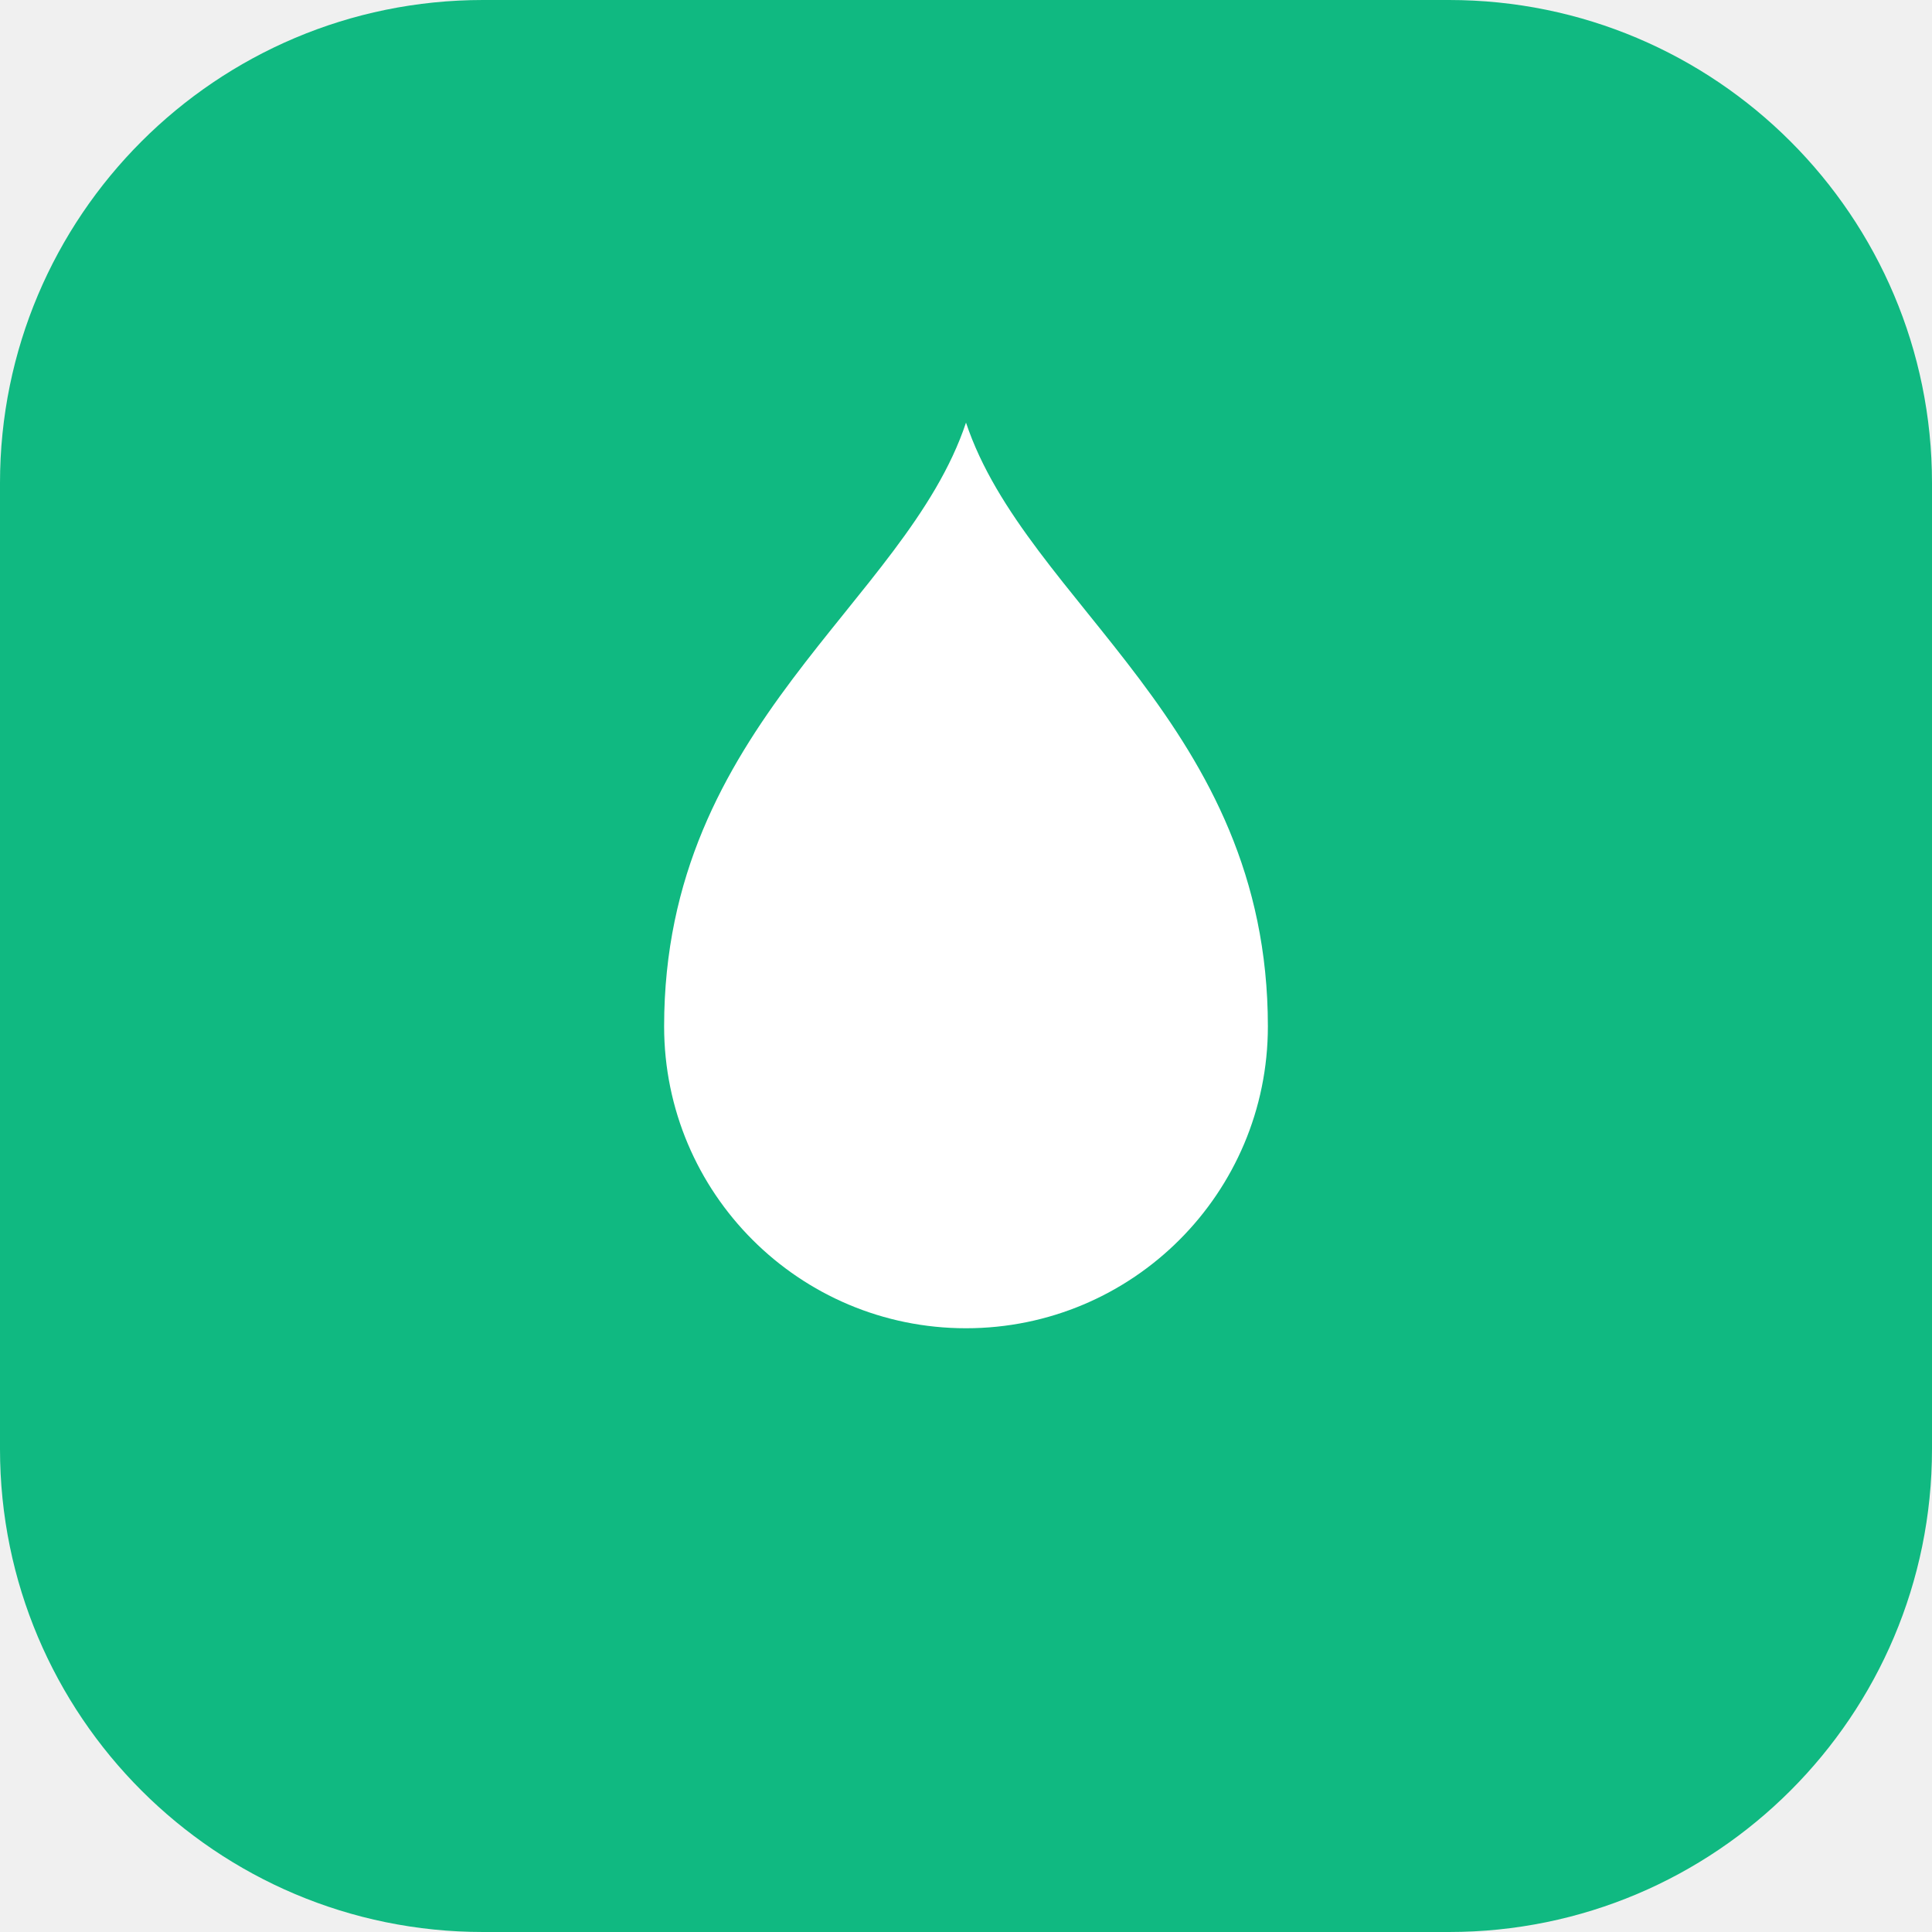
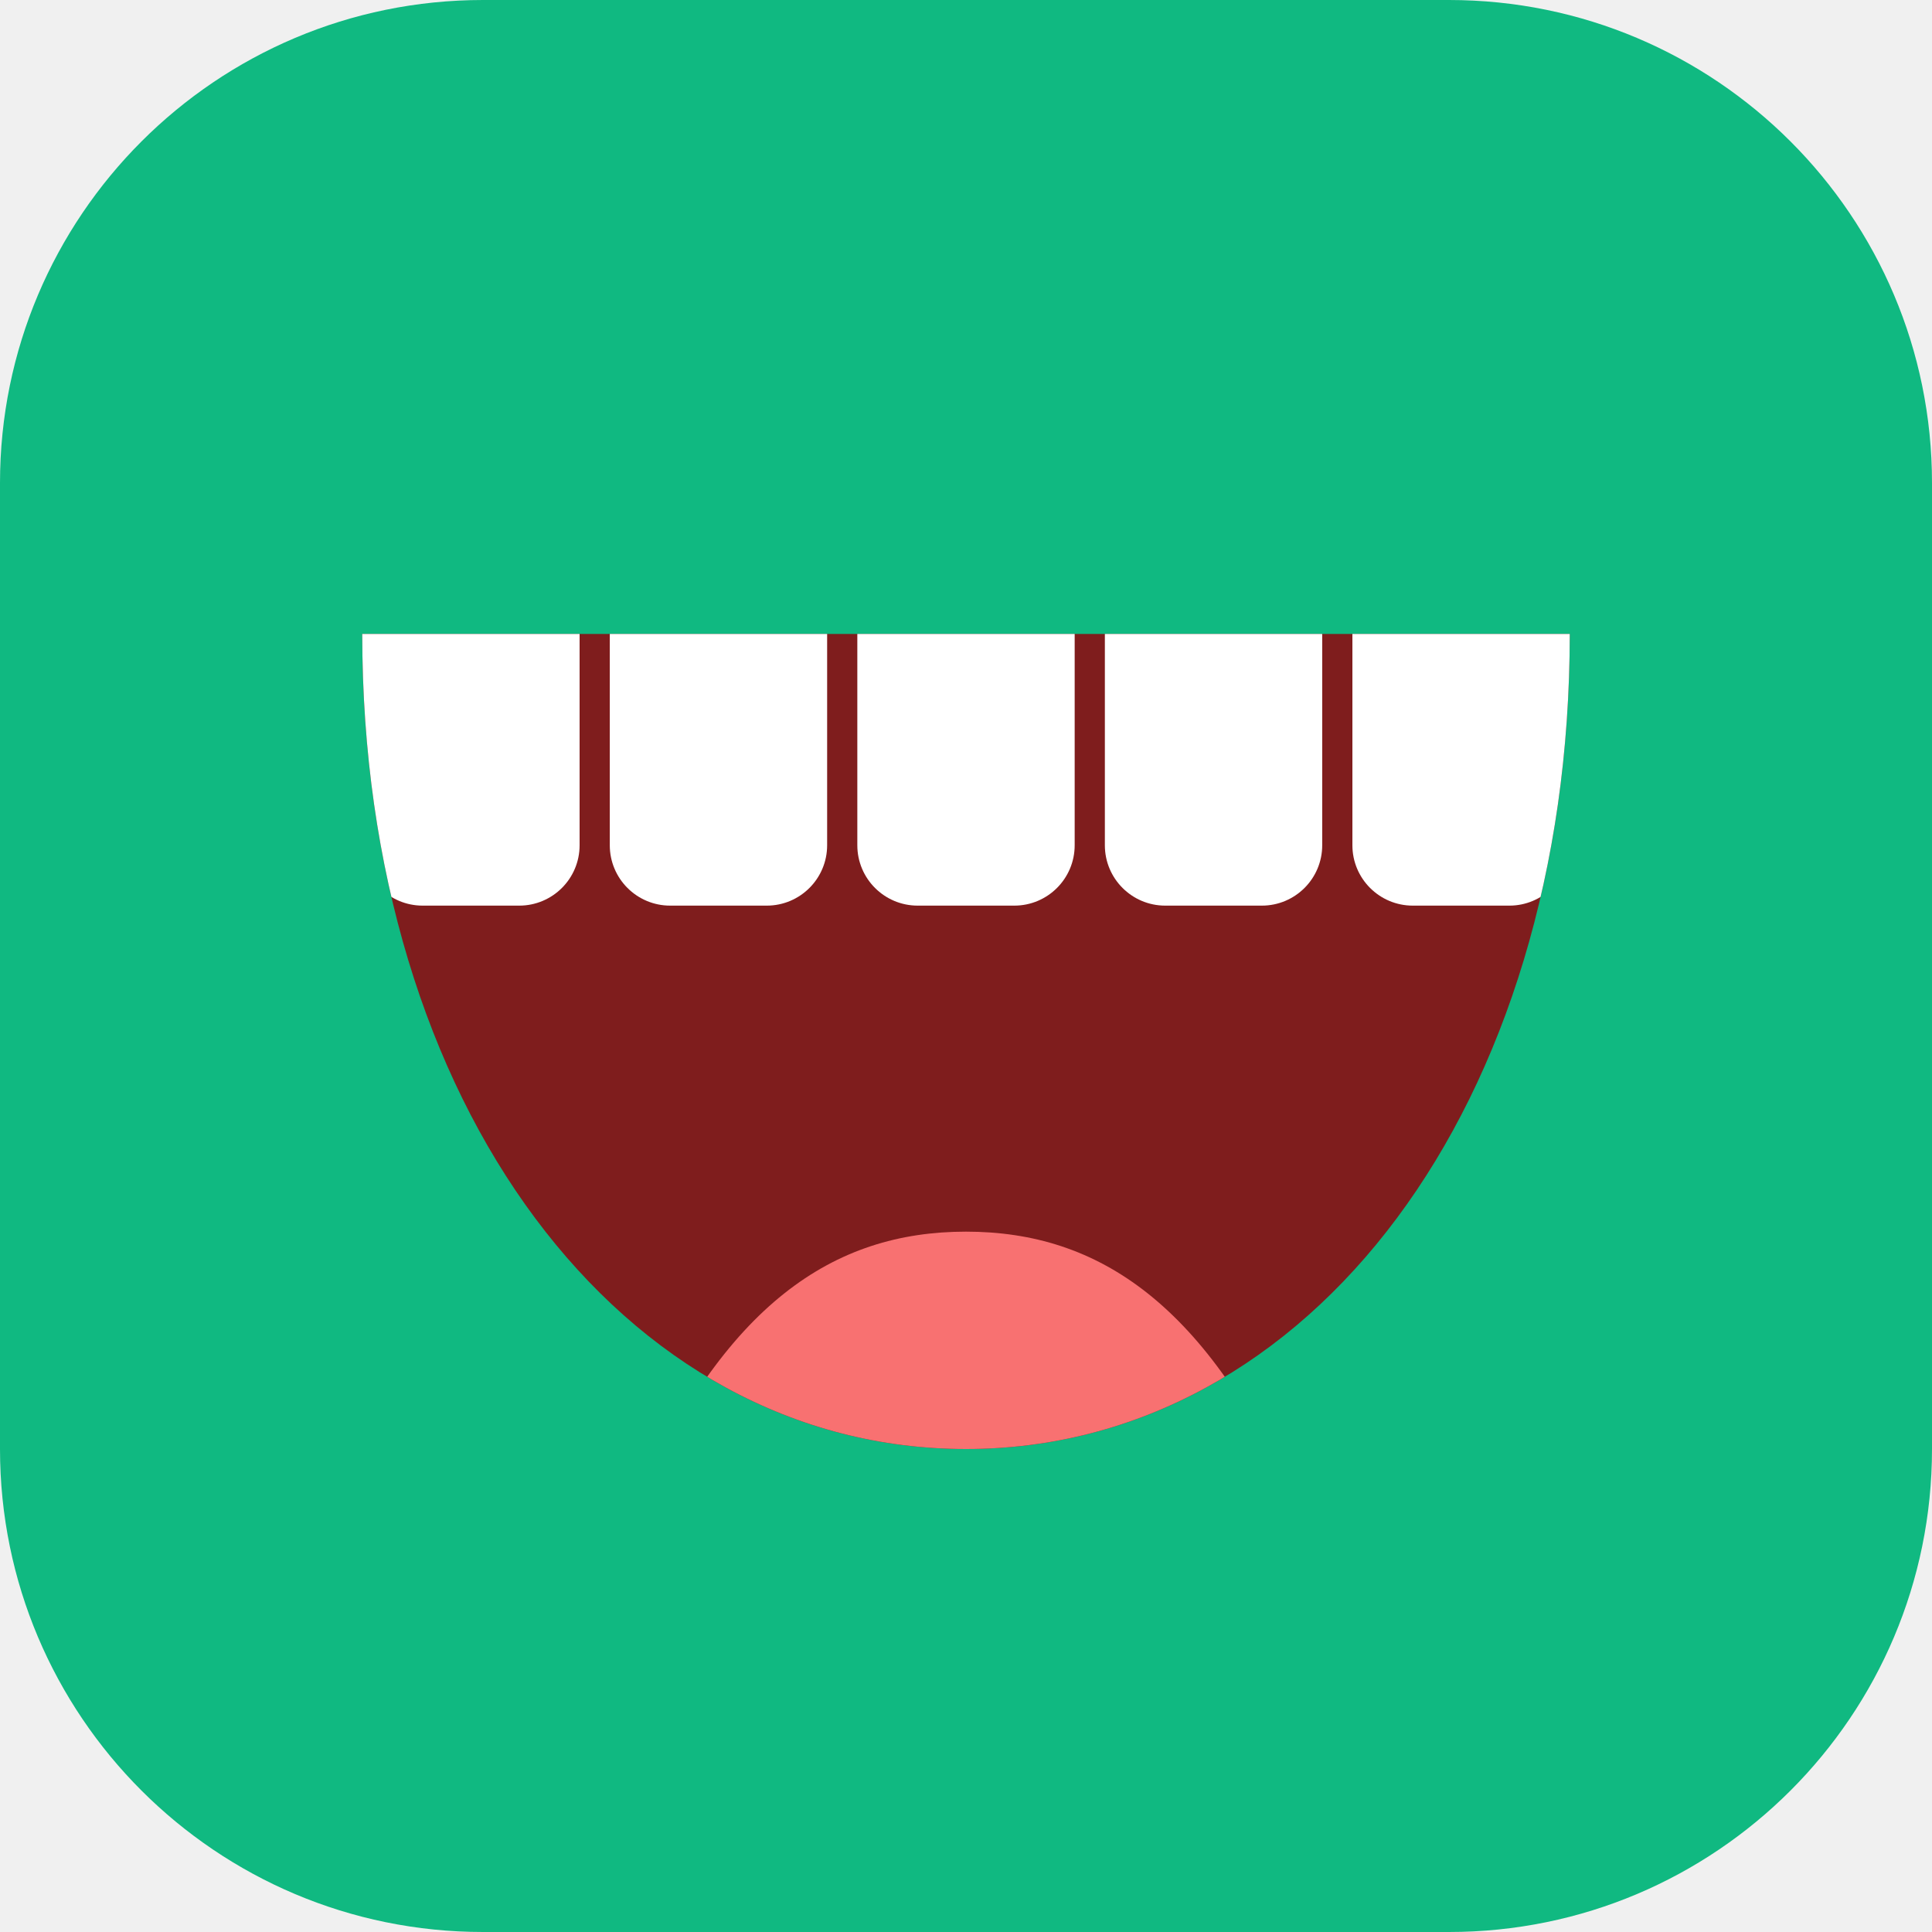
<svg xmlns="http://www.w3.org/2000/svg" viewBox="0 0 32 32">
+   <defs>
+     <clipPath id="m">
+       <path d="M6 10.500h20c0 7.800-4.300 13.500-10 13.500S6 18.300 6 10.500z" />
+     </clipPath>
+   </defs>
  <rect width="32" height="32" rx="8" fill="#10b981" />
-   <path d="M16 7c-1 3-5 5-5 10a5 5 0 0 0 10 0c0-5-4-7-5-10z" fill="#fff" />
+   <path d="M6 10.500h20c0 7.800-4.300 13.500-10 13.500S6 18.300 6 10.500z" fill="#7f1d1d" />
+   <g clip-path="url(#m)">
+     <path d="M10.500 25c1.500-3.400 3.300-4.600 5.500-4.600s4 1.200 5.500 4.600z" fill="#f87171" />
+     <g fill="#fff">
+       <rect x="6" y="9" width="3.600" height="6" rx="1" />
+       <rect x="10.100" y="9" width="3.600" height="6" rx="1" />
+       <rect x="14.200" y="9" width="3.600" height="6" rx="1" />
+       <rect x="18.300" y="9" width="3.600" height="6" rx="1" />
+       <rect x="22.400" y="9" width="3.600" height="6" rx="1" />
+     </g>
+   </g>
</svg>
